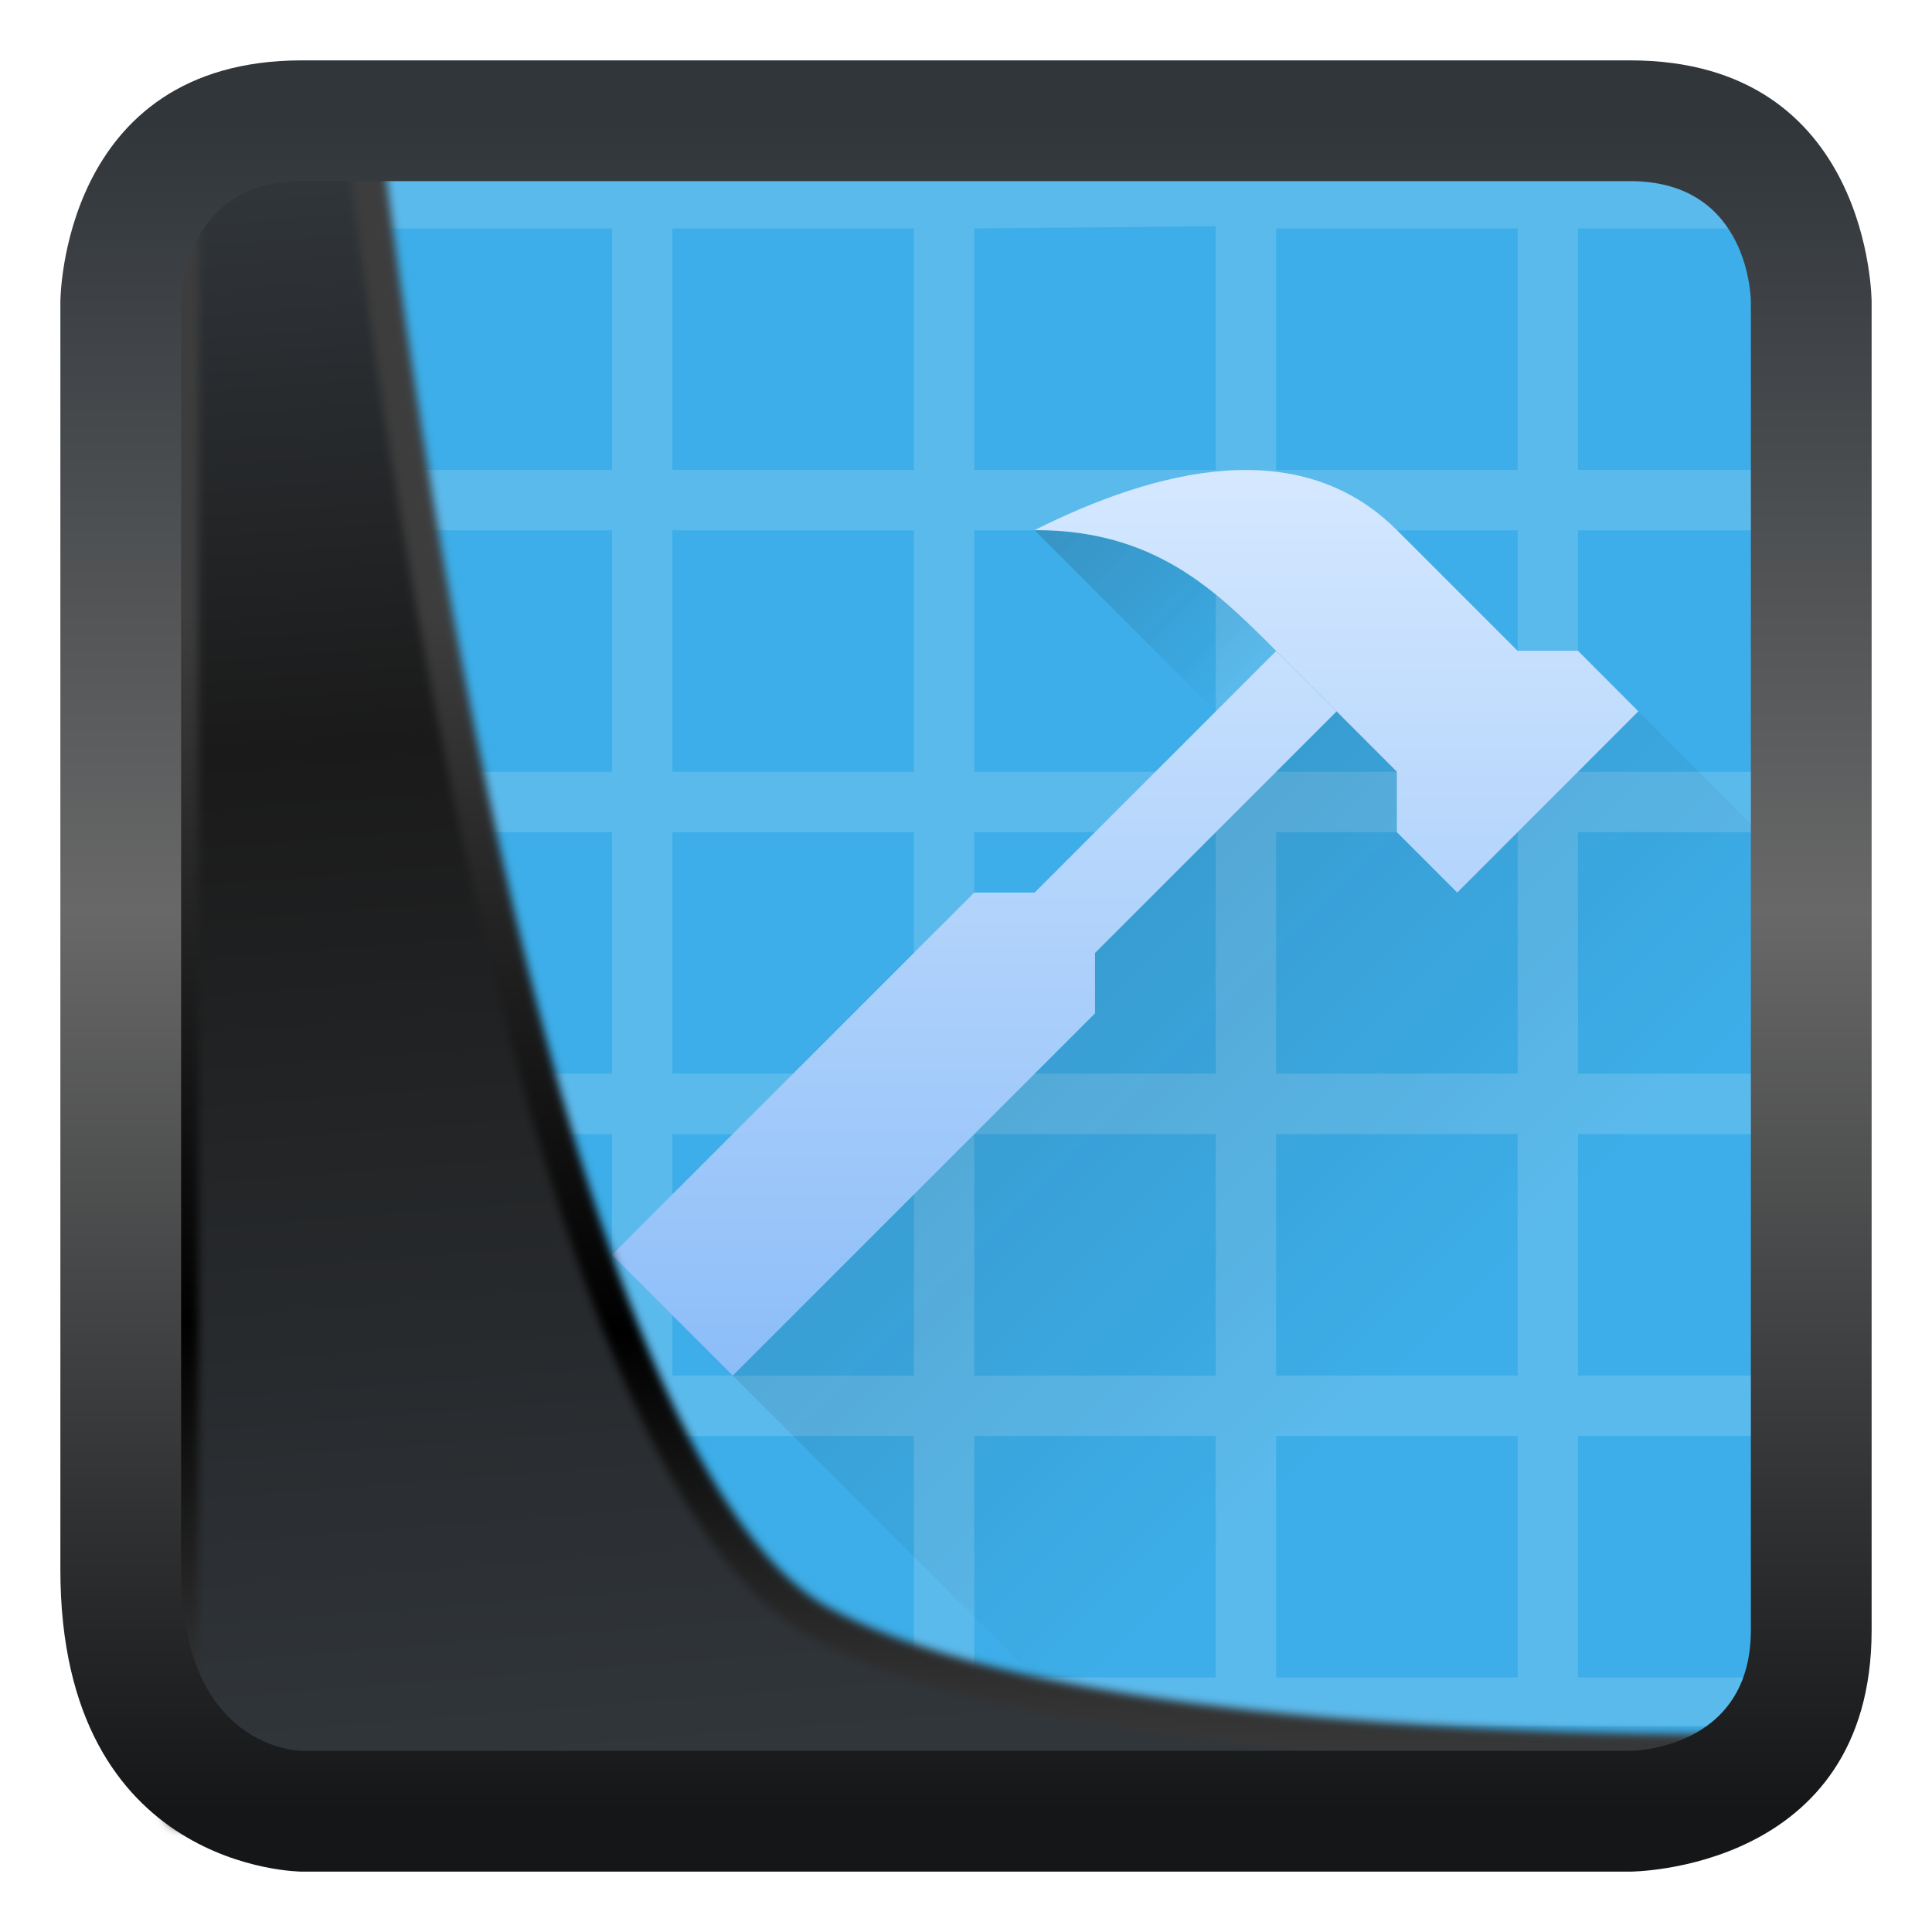
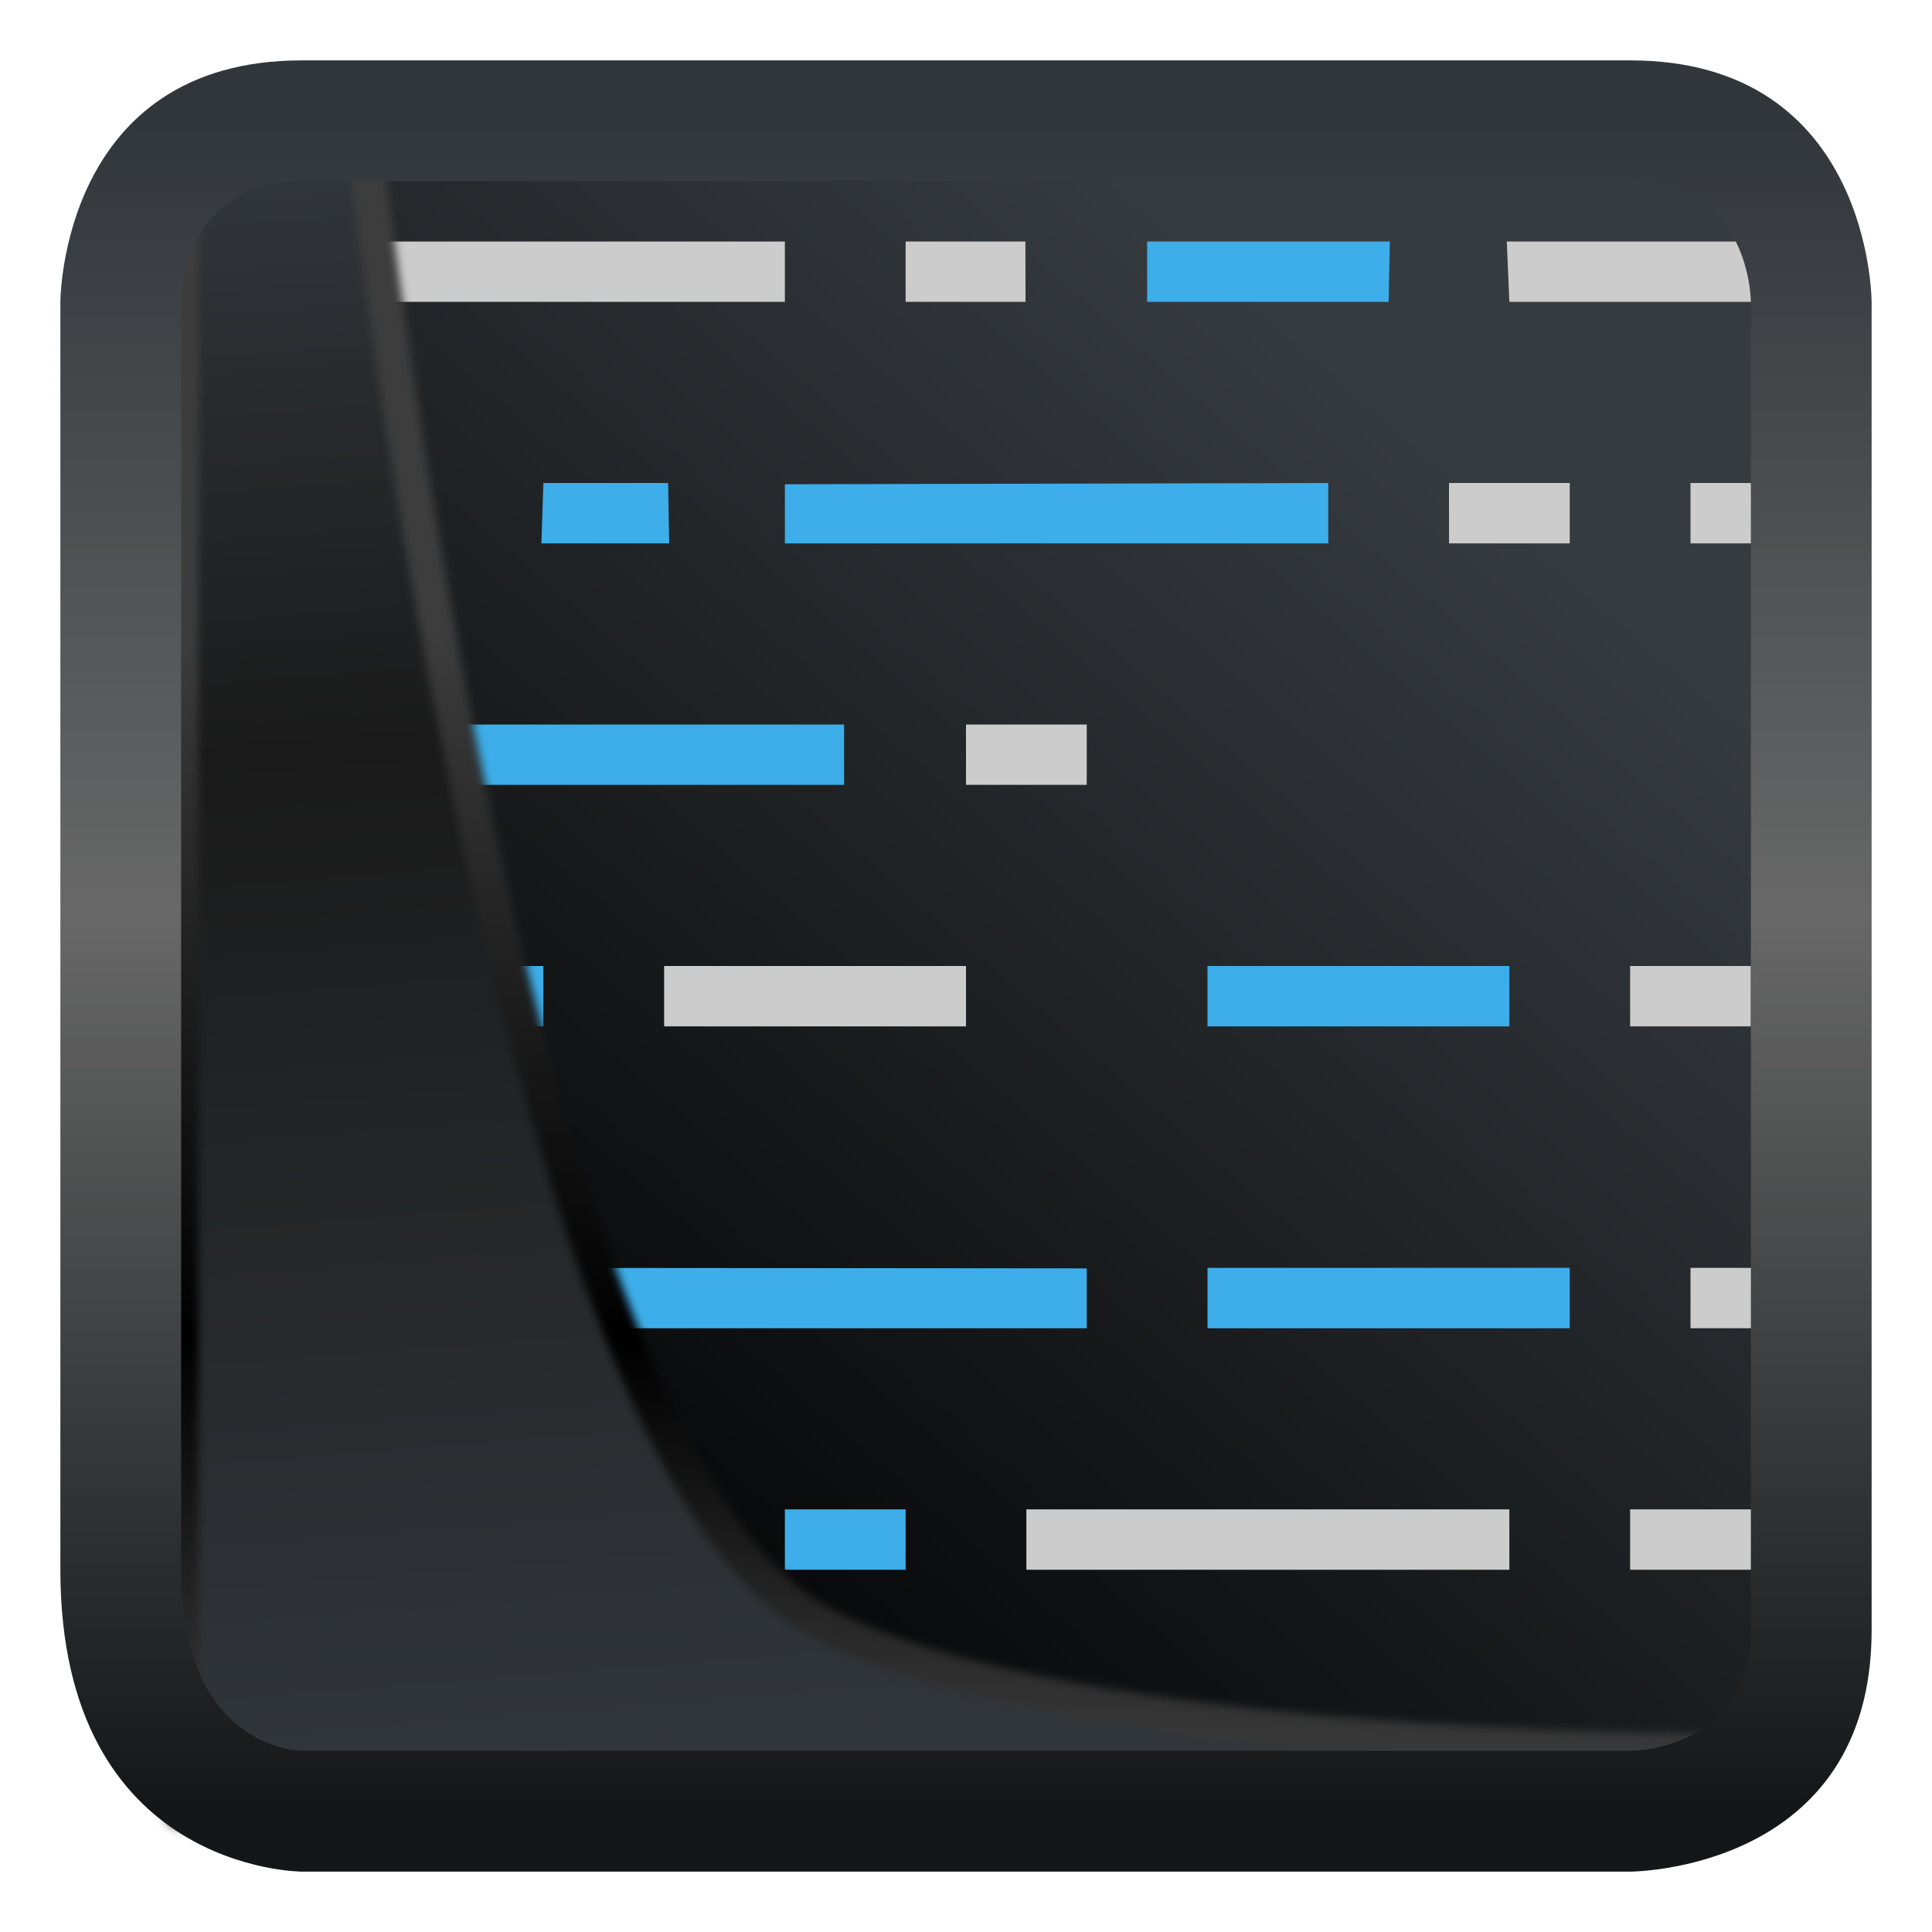
- <svg xmlns="http://www.w3.org/2000/svg" xmlns:xlink="http://www.w3.org/1999/xlink" width="32" height="32" version="1.1" viewBox="0 0 32 32" id="svg22">
-   <style type="text/css" id="current-color-scheme">
-   .ColorScheme-Highlight {
-         color:#3daee9;
-       }
-       </style>
-   <defs id="defs12">
-     <linearGradient id="linearGradient7">
-       <stop style="stop-color:#141618;stop-opacity:1;" offset="0" id="stop7" />
-       <stop style="stop-color:#686868;stop-opacity:1;" offset="0.532" id="stop9" />
-       <stop style="stop-color:#31363b;stop-opacity:1;" offset="1" id="stop8" />
+ <svg xmlns="http://www.w3.org/2000/svg" width="32" height="32" version="1.1">
+   <defs>
+     <linearGradient id="linearGradient3403" x1="3.75" x2="5.889" y1="2.536" y2="29.5" gradientUnits="userSpaceOnUse">
+       <stop style="stop-color:#32373c" offset="0" />
+       <stop style="stop-color:#1a1a1a" offset=".368" />
+       <stop style="stop-color:#31363b" offset="1" />
    </linearGradient>
-     <linearGradient xlink:href="#linearGradient3487" id="linearGradient3403" gradientUnits="userSpaceOnUse" x1="6.949" y1="4.555" x2="11.215" y2="59.052" />
-     <linearGradient id="linearGradient3487">
-       <stop style="stop-color:#32373c;stop-opacity:1" offset="0" id="stop3481" />
-       <stop id="stop3483" offset="0.368" style="stop-color:#1a1a1a;stop-opacity:1" />
-       <stop style="stop-color:#31363b;stop-opacity:1" offset="1" id="stop3485" />
+     <linearGradient id="linearGradient20558" x1="12.775" x2="12.775" y1="10.378" y2="29.5" gradientUnits="userSpaceOnUse">
+       <stop style="stop-color:#3d3d3d" offset="0" />
+       <stop offset=".618" />
+       <stop style="stop-color:#3d3d3d" offset="1" />
    </linearGradient>
-     <linearGradient xlink:href="#linearGradient20604" id="linearGradient20558" gradientUnits="userSpaceOnUse" x1="25.802" y1="20.374" x2="25.111" y2="58.913" />
-     <linearGradient id="linearGradient20604">
-       <stop id="stop20598" offset="0" style="stop-color:#3d3d3d;stop-opacity:1" />
-       <stop style="stop-color:#000000;stop-opacity:1" offset="0.618" id="stop20600" />
-       <stop id="stop20602" offset="1" style="stop-color:#3d3d3d;stop-opacity:1" />
+     <filter id="filter20720" x="-.017" y="-.017" width="1.034" height="1.033" style="color-interpolation-filters:sRGB">
+       <feGaussianBlur stdDeviation="0.073" />
+     </filter>
+     <linearGradient id="linearGradient8" x1="17" x2="17" y1="30" y2="2" gradientUnits="userSpaceOnUse">
+       <stop style="stop-color:#141618" offset="0" />
+       <stop style="stop-color:#686868" offset=".532" />
+       <stop style="stop-color:#31363b" offset="1" />
    </linearGradient>
-     <filter style="color-interpolation-filters:sRGB" id="filter20720" x="-0.017" y="-0.017" width="1.034" height="1.033">
-       <feGaussianBlur stdDeviation="0.147" id="feGaussianBlur20722" />
-     </filter>
-     <linearGradient xlink:href="#linearGradient4227-0-8" id="linearGradient4275" y1="527.798" x1="394.571" y2="538.798" x2="405.571" gradientUnits="userSpaceOnUse" gradientTransform="translate(-384.5714,-515.798)" />
-     <linearGradient id="linearGradient4227-0-8">
-       <stop style="stop-color:#292c2f" id="stop4229-3-3" />
-       <stop offset="1" style="stop-opacity:0" id="stop4231-90-8" />
+     <linearGradient id="linearGradient2" x1="5.906" x2="22.542" y1="25.684" y2="6.44" gradientUnits="userSpaceOnUse">
+       <stop offset="0" />
+       <stop style="stop-color:#353a3f;stop-opacity:.996" offset="1" />
    </linearGradient>
-     <linearGradient xlink:href="#linearGradient4227-0-8" id="linearGradient4263" y1="524.798" x1="399.571" y2="527.798" x2="402.571" gradientUnits="userSpaceOnUse" />
-     <linearGradient xlink:href="#linearGradient4256" id="linearGradient4291" y1="23" y2="8" x2="0" gradientUnits="userSpaceOnUse" />
-     <linearGradient id="linearGradient4256">
-       <stop style="stop-color:#8cbdf8" id="stop4258" />
-       <stop offset="1" style="stop-color:#d5e8ff" id="stop4260" />
-     </linearGradient>
-     <linearGradient xlink:href="#linearGradient7" id="linearGradient8" x1="17" y1="30" x2="17" y2="2" gradientUnits="userSpaceOnUse" />
  </defs>
-   <rect class="ColorScheme-Highlight" fill="currentColor" id="rect1192" width="26.963" height="26.964" x="2.537" y="2.536" ry="0" />
-   <path id="rect4160" style="display:inline;color:#000000;color-interpolation:sRGB;color-interpolation-filters:linearRGB;fill:#fcfcfc;fill-opacity:0.162;stroke-opacity:0.314;color-rendering:auto;image-rendering:auto;shape-rendering:auto;text-rendering:auto" d="M 4 2.751 L 4 4 L 8 4 L 8 8 L 4 8 L 4 9 L 8 9 L 8 13 L 4.863 13 L 4.863 14 L 8 14 L 8 18 L 6.863 18 L 6.863 19 L 8 19 L 8 23 L 8 24 L 9 24 L 13 24 L 13 28 L 12.863 28 L 12.863 28.783 L 27.094 28.812 L 27.094 28 L 24 28 L 24 24 L 27.094 24 L 27.094 23 L 24 23 L 24 19 L 27.094 19 L 27.094 18 L 24 18 L 24 14 L 27.094 14 L 27.094 13 L 24 13 L 24 9 L 27.094 9 L 27.094 8 L 24 8 L 24 4 L 27.094 4 L 27.094 2.751 L 23 2.751 L 18 2.751 L 4 2.751 z M 18 3.964 L 18 8 L 14 8 L 14 4 L 18 3.964 z M 9 4 L 13 4 L 13 8 L 9 8 L 9 4 z M 19 4 L 23 4 L 23 8 L 19 8 L 19 4 z M 9 9 L 13 9 L 13 13 L 9 13 L 9 9 z M 14 9 L 18 9 L 18 13 L 14 13 L 14 9 z M 19 9 L 23 9 L 23 13 L 19 13 L 19 9 z M 9 14 L 13 14 L 13 18 L 9 18 L 9 14 z M 14 14 L 18 14 L 18 18 L 14 18 L 14 14 z M 19 14 L 23 14 L 23 18 L 19 18 L 19 14 z M 9 19 L 13 19 L 13 23 L 9 23 L 9 19 z M 14 19 L 18 19 L 18 23 L 14 23 L 14 19 z M 19 19 L 23 19 L 23 23 L 19 23 L 19 19 z M 14 24 L 18 24 L 18 28 L 14 28 L 14 24 z M 19 24 L 23 24 L 23 28 L 19 28 L 19 26.255 L 19 24 z " transform="translate(2.13657,-0.21632)" />
-   <path style="display:inline;opacity:0.2;fill:url(#linearGradient4275);fill-rule:evenodd" id="path4267" d="m 20,12 -4,4 v 1 l -6,6 6.965,6.965 C 23.934,29.475 29.476,23.922 29.951,16.951 L 25,12 Z" transform="translate(2.13657,-0.21632)" />
-   <path style="display:inline;opacity:0.2;fill:url(#linearGradient4263);fill-rule:evenodd" id="path4254" d="m 399.571,524.798 4,4 2,-2 -2,-2 z" transform="translate(-382.4349,-516.0143)" />
-   <path style="display:inline;fill:url(#linearGradient4291);fill-rule:evenodd" id="path4247" d="M 18.143,8.014 C 17.095,8.091 16,8.496 15,8.996 c 2,0 3,0.999 4,2 l 2,2.002 V 14 l 1,1 3,-3.002 -1,-1.002 H 23 L 21,8.996 C 20.19,8.187 19.19,7.937 18.143,8.014 Z M 19,11 15,15 h -1 l -6,6 2,2 6,-6 v -1 l 4,-4 z" transform="translate(2.13657,-0.21632)" />
-   <path style="display:inline;mix-blend-mode:normal;fill:url(#linearGradient3403);fill-opacity:1;stroke:url(#linearGradient20558);stroke-width:1.162;stroke-linecap:butt;stroke-linejoin:round;stroke-miterlimit:4;stroke-dasharray:none;stroke-opacity:1;filter:url(#filter20720)" d="M 5.403,3.569 V 60.1 H 57.895 l 2.019,-2.019 c 0,0 -24.172,0.621 -33.141,-4.285 C 16.258,48.042 11.459,3.569 11.459,3.569 Z" id="path1686" transform="matrix(0.4953066,0,0,0.4953066,0.3240932,0.2322844)" />
-   <path id="rect5" style="display:inline;opacity:1;fill:url(#linearGradient8);stroke-width:0.226" d="M 5,1 C 1,1 1,5 1,5 v 21 c 0,5 4,5 4,5 h 22 c 0,0 4,0 4,-4 V 5 c 0,0 0,-4 -4,-4 z m 0,2 h 22 c 2,0 2,2 2,2 v 22 c 0,2 -2,2 -2,2 H 5 C 5,29 3,29 3,26 V 5 C 3,5 3,3 5,3 Z" />
+   <rect x="2.537" y="2.536" width="26.963" height="26.964" ry="0" style="fill-rule:evenodd;fill:url(#linearGradient2)" />
+   <path d="m6 4v1h7v-1zm9 0v1h1.986l-2e-3 -1zm9.957 0 0.043 1h5v-1zm-0.957 4v1h2v-1zm4 0v1h2v-1zm-12 4v1h2v-1zm-5 4v1h5v-1zm16 0v1h2v-1zm1 5v1h2v-1zm-11 4v1h8v-1zm10 0v1h3v-1z" style="fill:#ccc;stroke-width:.576" />
+   <path d="m19 4v1h4l0.02-1zm-10 4-0.033 1h2.117l-0.018-1zm13 0-9 0.021v0.979h9zm-15 4v1h6.981v-1zm1 4v1h1v-1zm12 0v1h5v-1zm-11 5v1h9v-0.992zm11 0v1h6v-1zm-7 4v1h2v-1z" style="fill:#3daee9;stroke-width:.576" />
+   <path d="m3 2v28h26l1-1s-12 0.222-16.415-2.123c-5.232-2.779-7.585-24.877-7.585-24.877z" style="fill:url(#linearGradient3403);filter:url(#filter20720);mix-blend-mode:normal;stroke-linejoin:round;stroke-width:.576;stroke:url(#linearGradient20558)" />
+   <path d="m5 1c-4 0-4 4-4 4v21c0 5 4 5 4 5h22s4 0 4-4v-22s0-4-4-4zm0 2h22c2 0 2 2 2 2v22c0 2-2 2-2 2h-22s-2 0-2-3v-21s0-2 2-2z" style="fill:url(#linearGradient8);stroke-width:.226" />
</svg>
